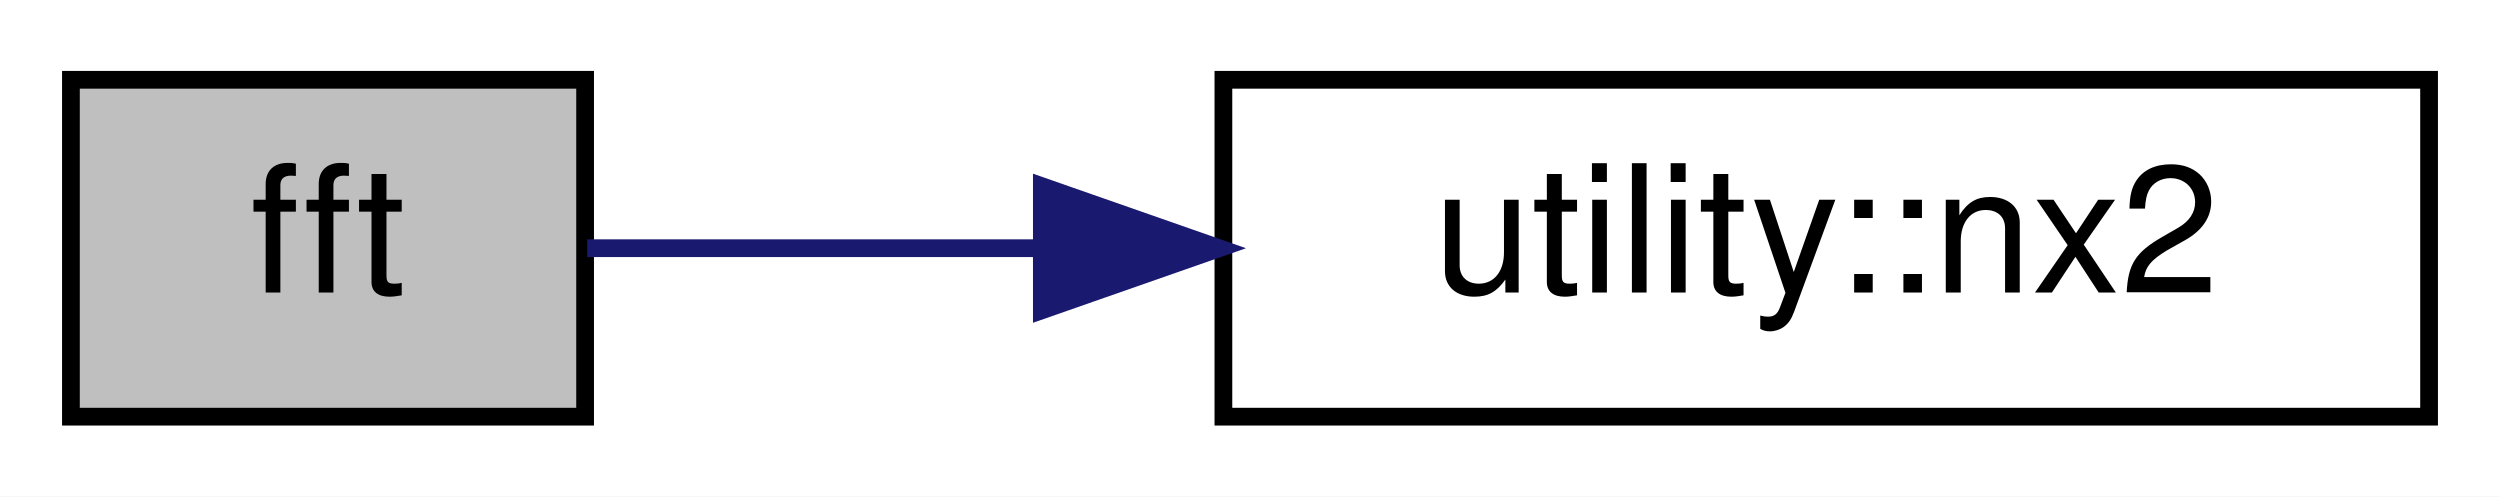
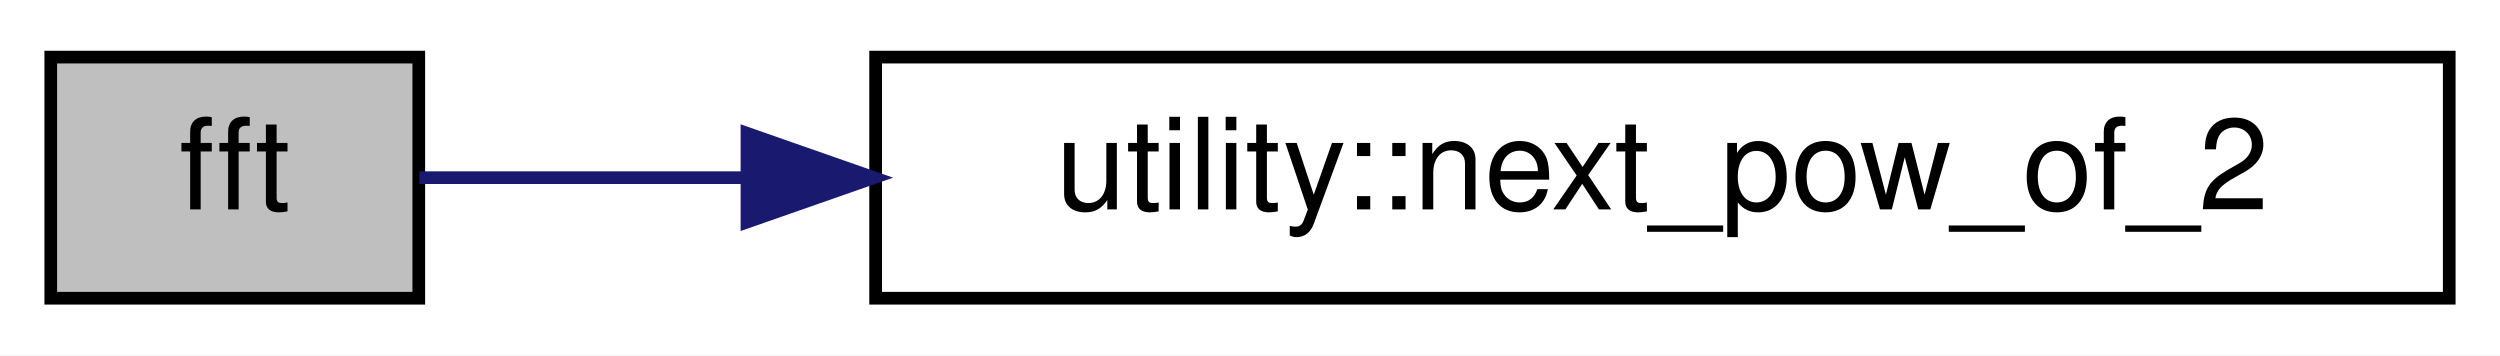
- <svg xmlns="http://www.w3.org/2000/svg" xmlns:xlink="http://www.w3.org/1999/xlink" width="141pt" height="28pt" viewBox="0.00 0.00 141.00 28.00">
+ <svg xmlns="http://www.w3.org/2000/svg" xmlns:xlink="http://www.w3.org/1999/xlink" width="197pt" height="28pt" viewBox="0.00 0.00 197.00 28.00">
  <g id="graph0" class="graph" transform="scale(1 1) rotate(0) translate(4 24)">
-     <polygon fill="white" stroke="transparent" points="-4,4 -4,-24 137,-24 137,4 -4,4" />
+     <polygon fill="white" stroke="transparent" points="-4,4 -4,-24 193,-24 193,4 -4,4" />
    <g id="node1" class="node">
      <g id="a_node1">
        <a xlink:title=" ">
          <polygon fill="#bfbfbf" stroke="black" points="0,-0.5 0,-19.5 29,-19.5 29,-0.5 0,-0.5" />
          <text text-anchor="middle" x="14.5" y="-7.5" font-family="Helvetica,sans-Serif" font-size="10.00">fft</text>
        </a>
      </g>
    </g>
    <g id="node2" class="node">
      <g id="a_node2">
-         <a xlink:href="namespaceutility.html#a58ac7b6c58967aa2796efb5cc2eaa506" target="_top" xlink:title=" ">
-           <polygon fill="white" stroke="black" points="65,-0.5 65,-19.5 133,-19.5 133,-0.5 65,-0.5" />
-           <text text-anchor="middle" x="99" y="-7.5" font-family="Helvetica,sans-Serif" font-size="10.00">utility::nx2</text>
+         <a xlink:href="namespaceutility.html#ab7607d20f1e0cd61af5d3f58bf2faa06" target="_top" xlink:title=" ">
+           <polygon fill="white" stroke="black" points="65,-0.5 65,-19.5 189,-19.5 189,-0.5 65,-0.5" />
+           <text text-anchor="middle" x="127" y="-7.5" font-family="Helvetica,sans-Serif" font-size="10.00">utility::next_pow_of_2</text>
        </a>
      </g>
    </g>
    <g id="edge1" class="edge">
-       <path fill="none" stroke="midnightblue" d="M29.12,-10C36.25,-10 45.41,-10 54.71,-10" />
-       <polygon fill="midnightblue" stroke="midnightblue" points="54.76,-13.5 64.76,-10 54.76,-6.5 54.76,-13.5" />
+       <path fill="none" stroke="midnightblue" d="M29.05,-10C35.94,-10 44.89,-10 54.57,-10" />
+       <polygon fill="midnightblue" stroke="midnightblue" points="54.86,-13.5 64.86,-10 54.86,-6.5 54.86,-13.5" />
    </g>
  </g>
</svg>
